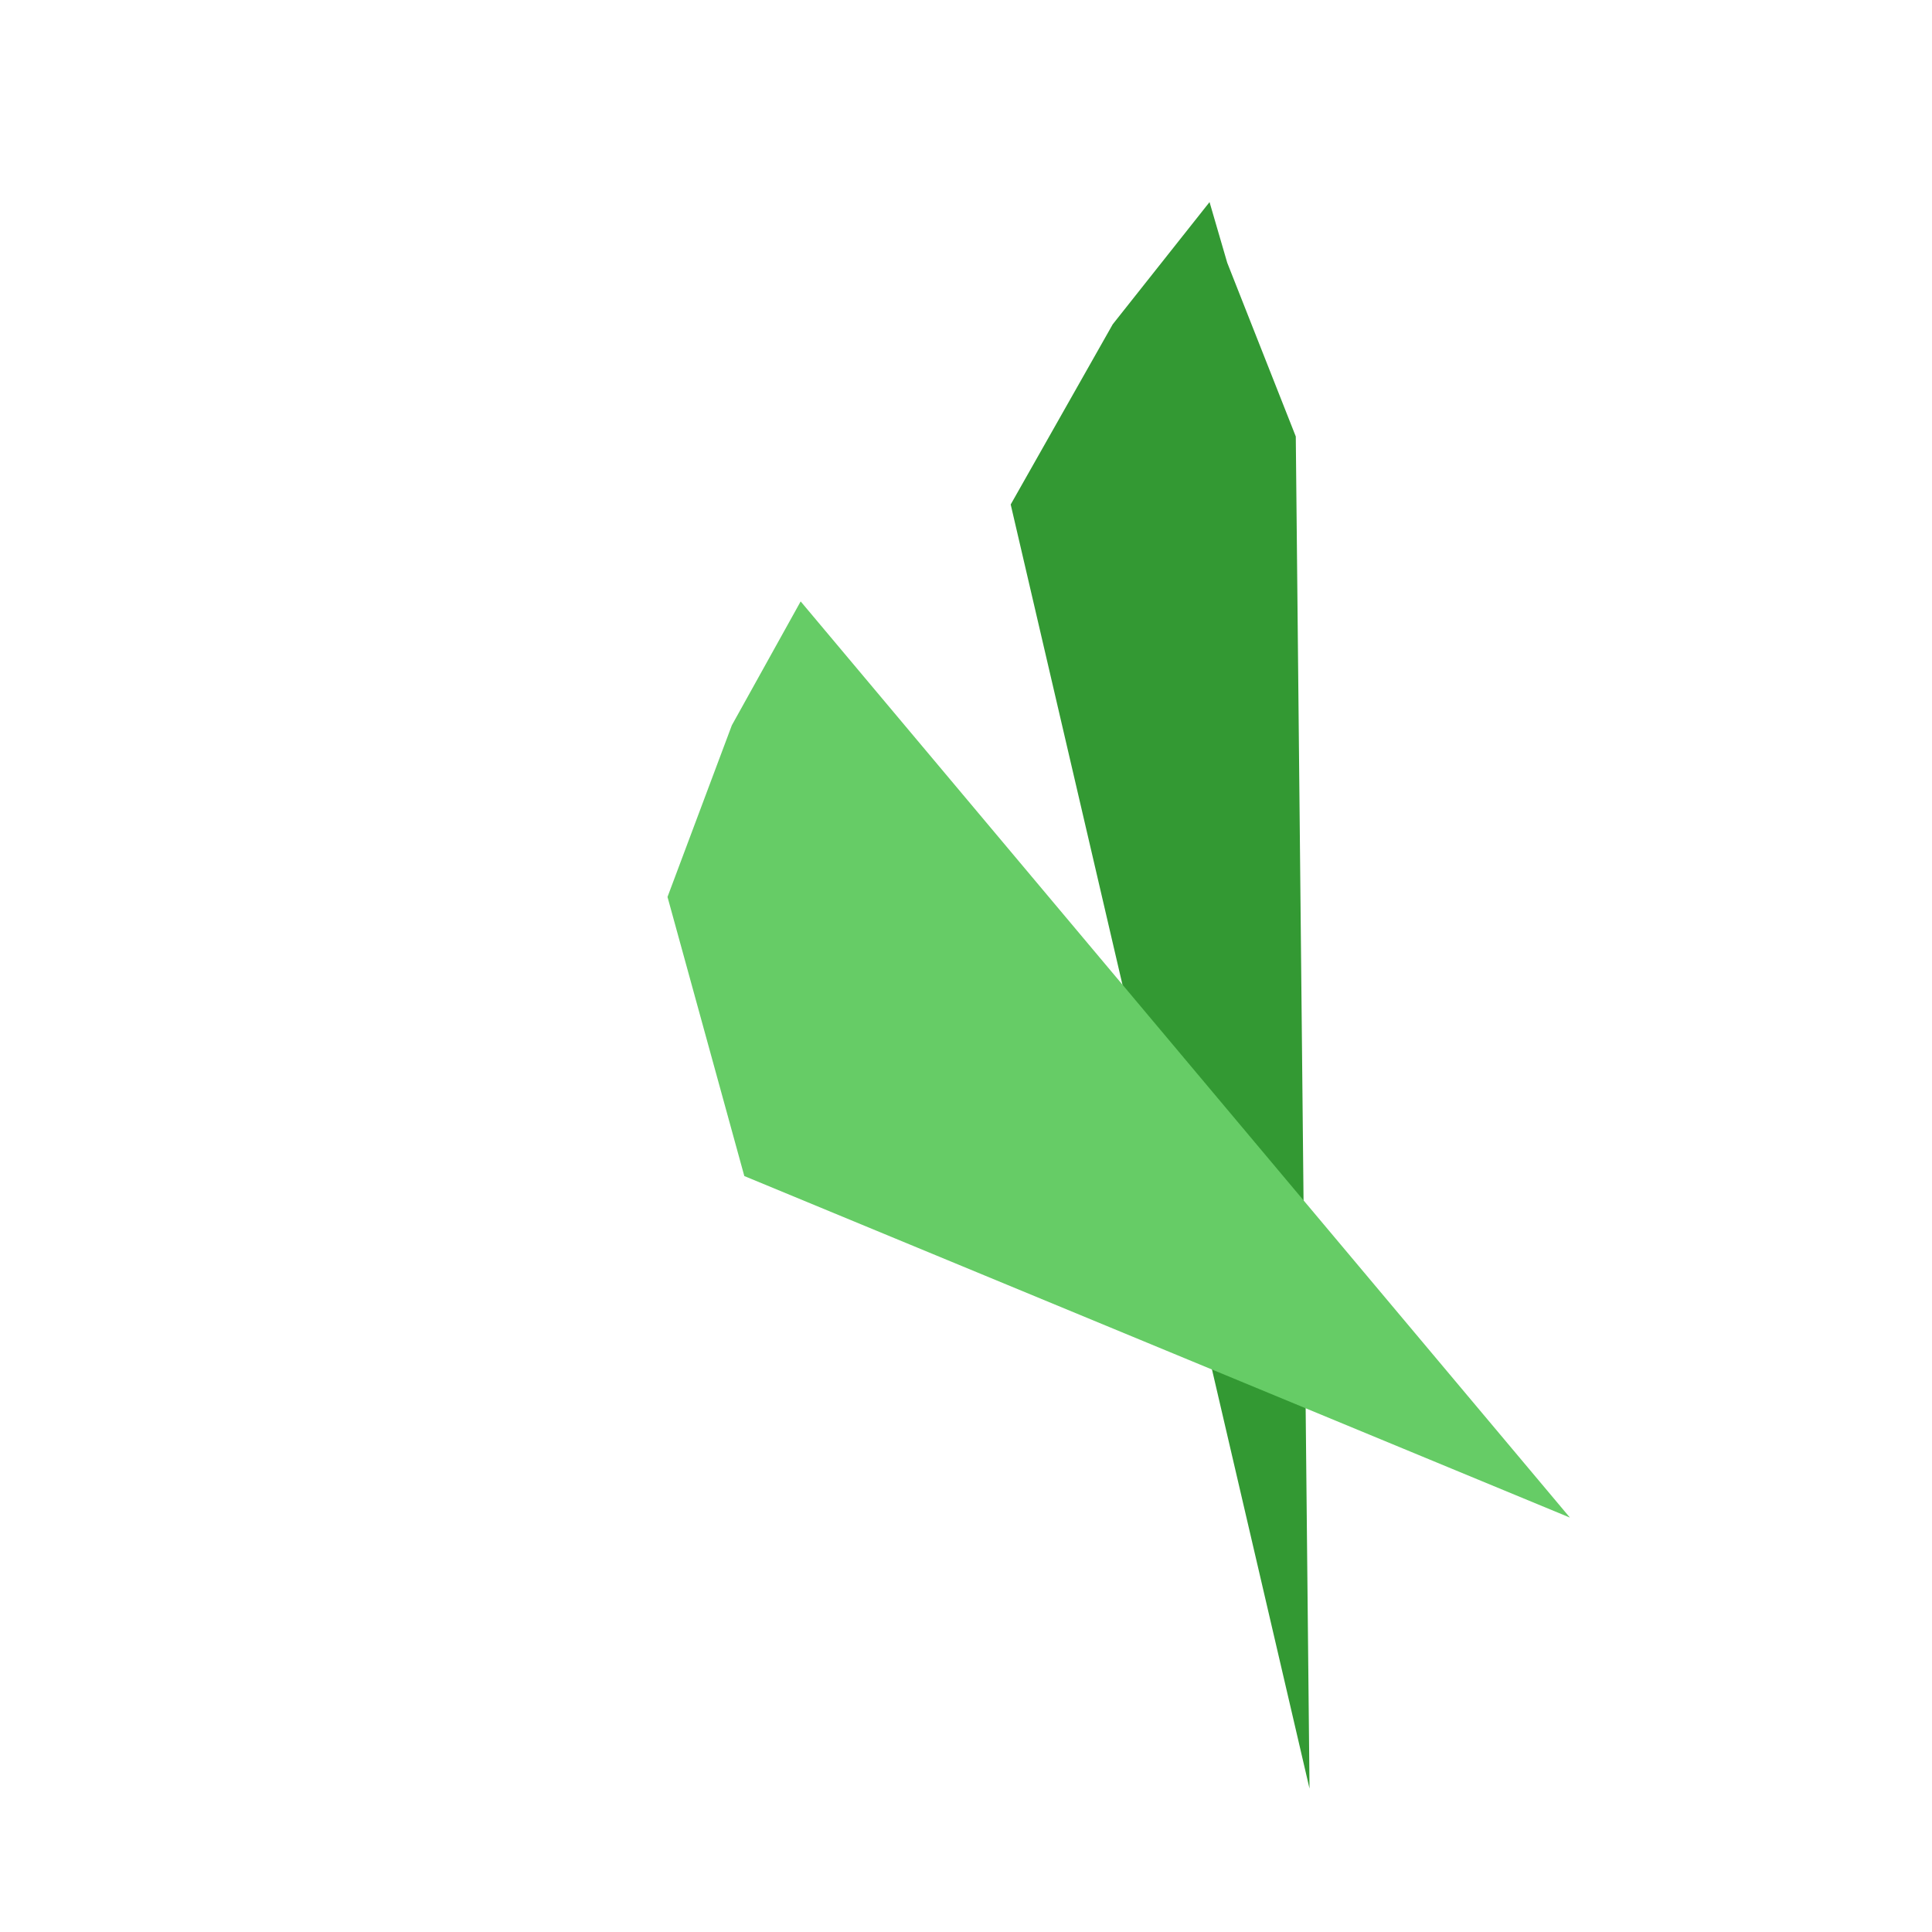
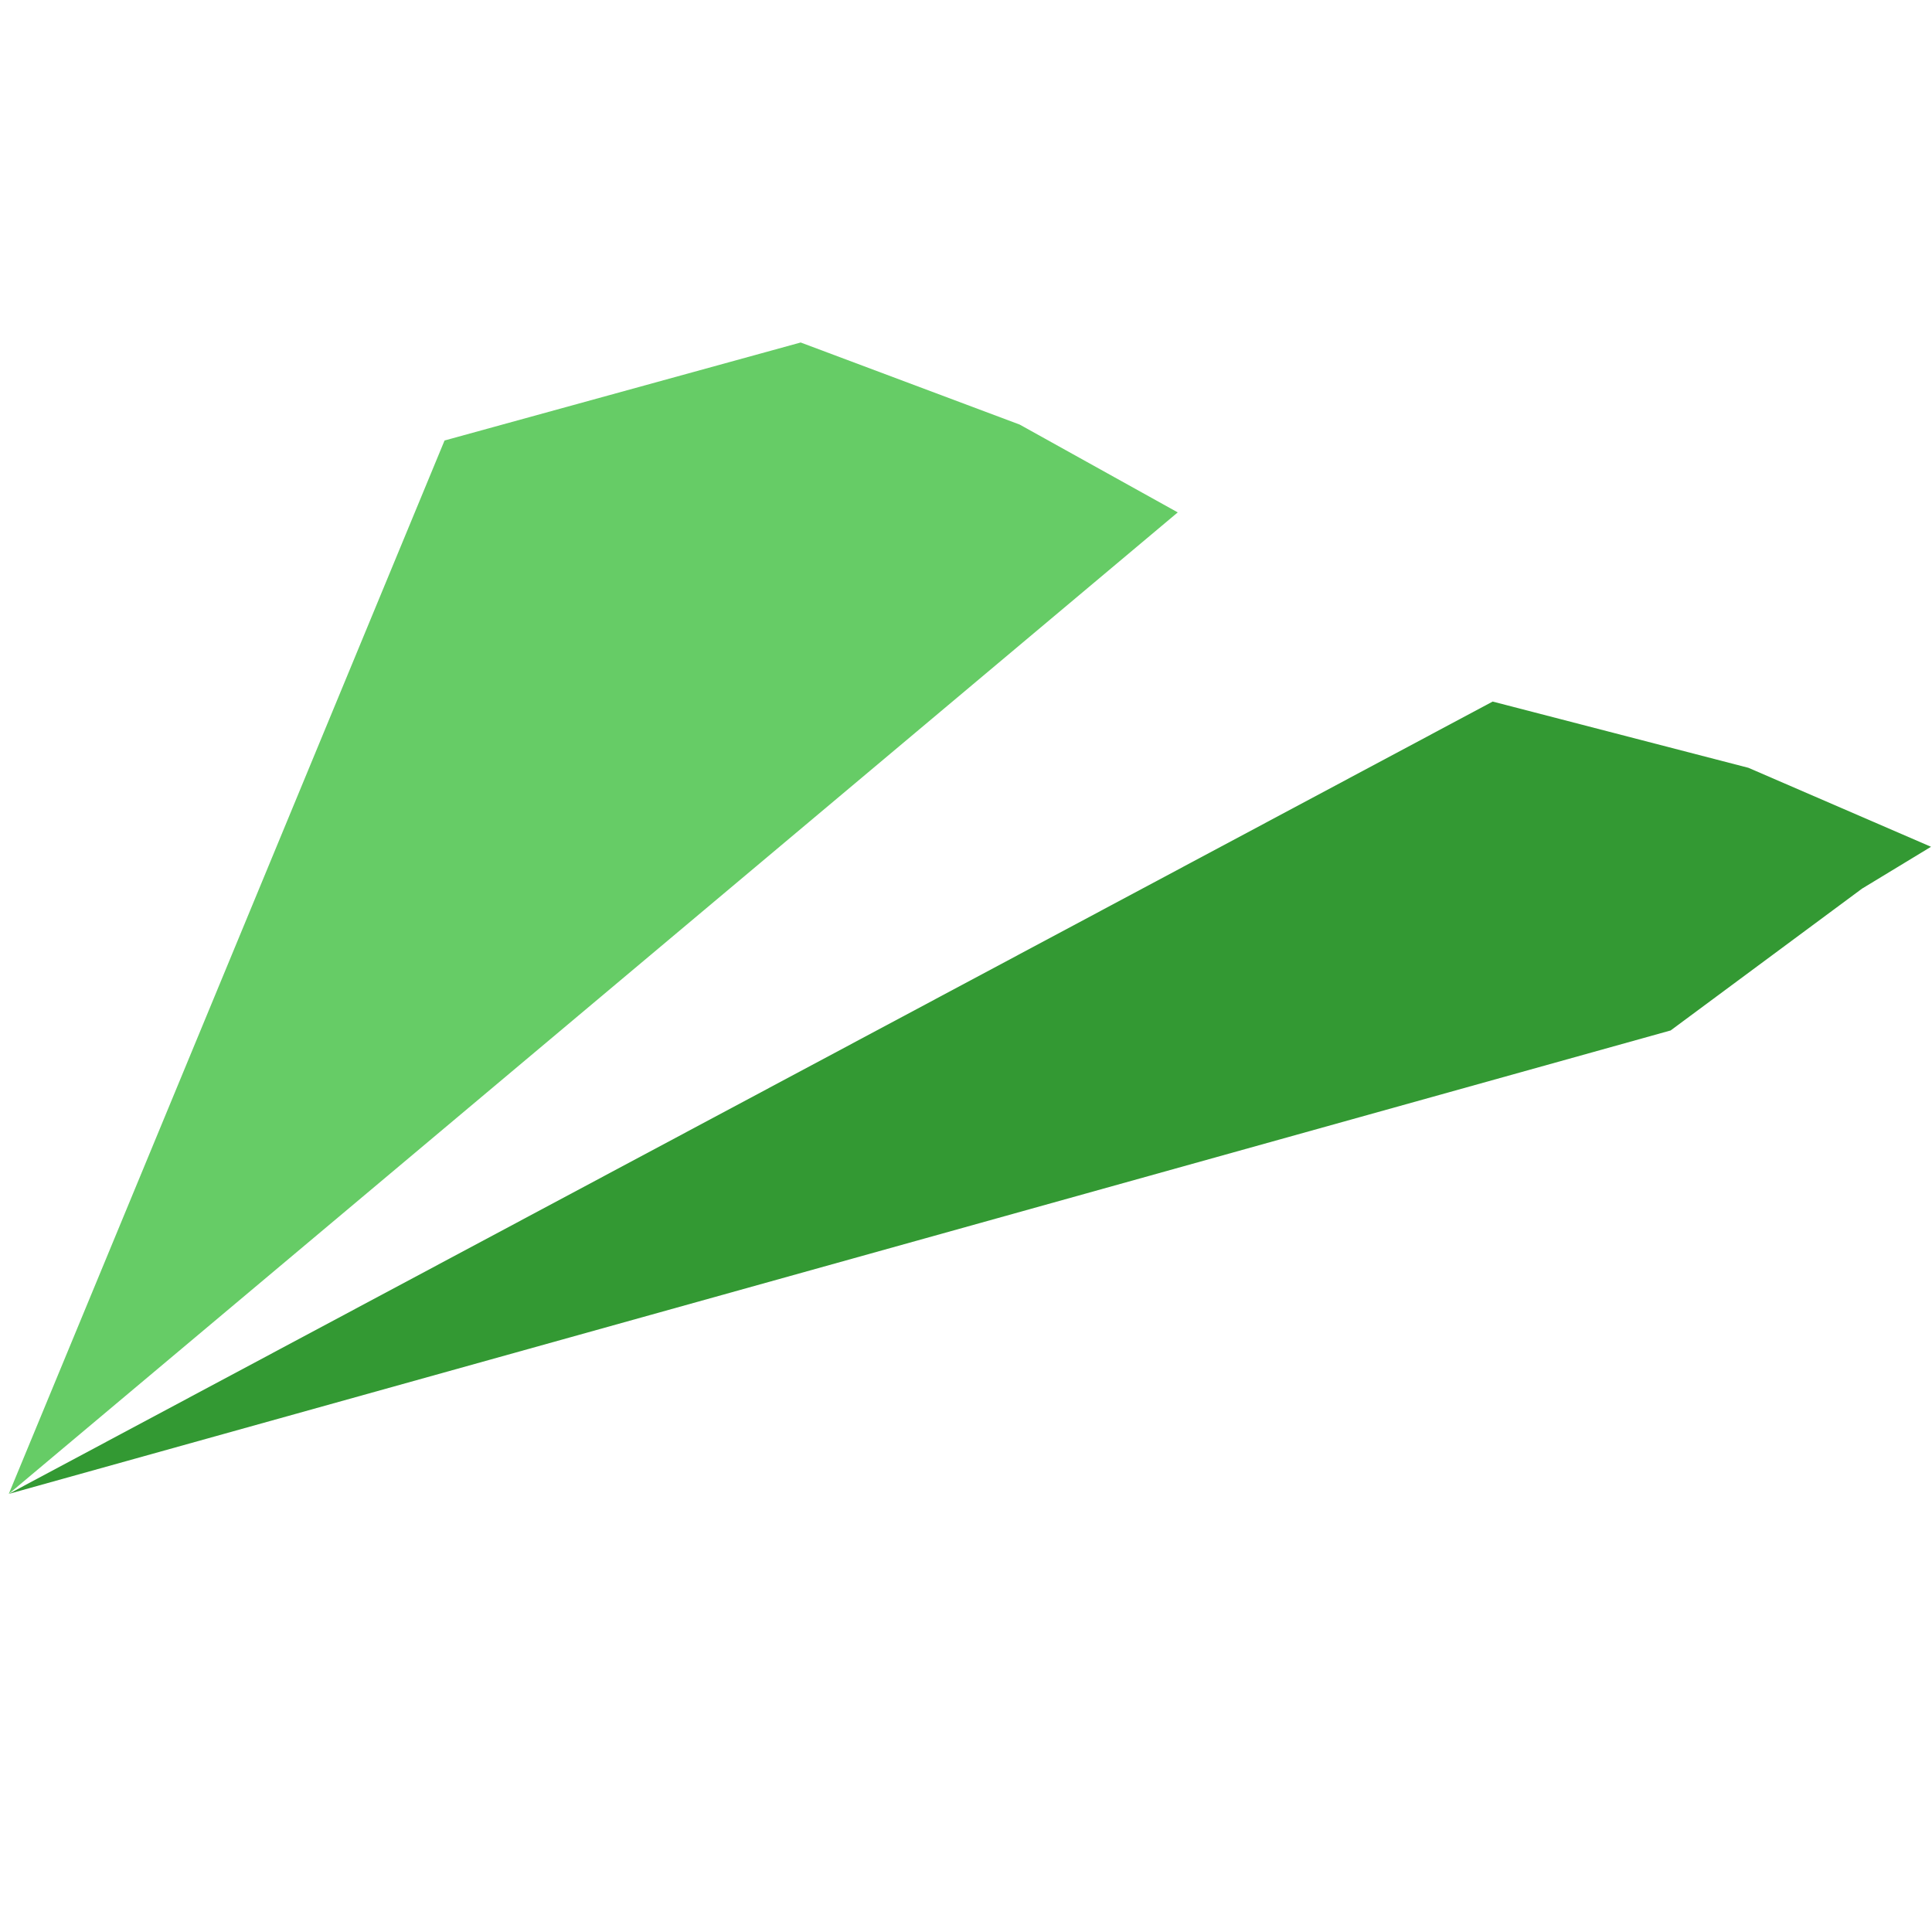
- <svg xmlns="http://www.w3.org/2000/svg" width="300" height="300" viewBox="275 110 160 160">
-   <g transform="rotate(90 300 180)" fill="none" fill-rule="evenodd">
-     <g transform="scale(0.95)">
-       <path transform="rotate(15 300 180)" fill="#339933" d="M243.067 123.146l4.708-2.857 13.083-9.693L374.4 78.933l-101.383 54.134-17.475-4.526z" />
-       <path fill="#66CC66" d="M294.533 145.992l10.8 6 14.962 5.608 24.332-6.696 29.773-71.97z" />
-     </g>
+ <svg xmlns="http://www.w3.org/2000/svg" width="300" height="300" viewBox="243 78 132 74" preserveAspectRatio="xMidYMid meet">
+   <g transform="rotate(180 309 115)">
+     <path fill="#339933" d="M243.067 123.146l4.708-2.857 13.083-9.693L374.4 78.933l-101.383 54.134-17.475-4.526z" />
+     <path fill="#66CC66" d="M294.533 145.992l10.8 6 14.962 5.608 24.332-6.696 29.773-71.97z" />
  </g>
</svg>
